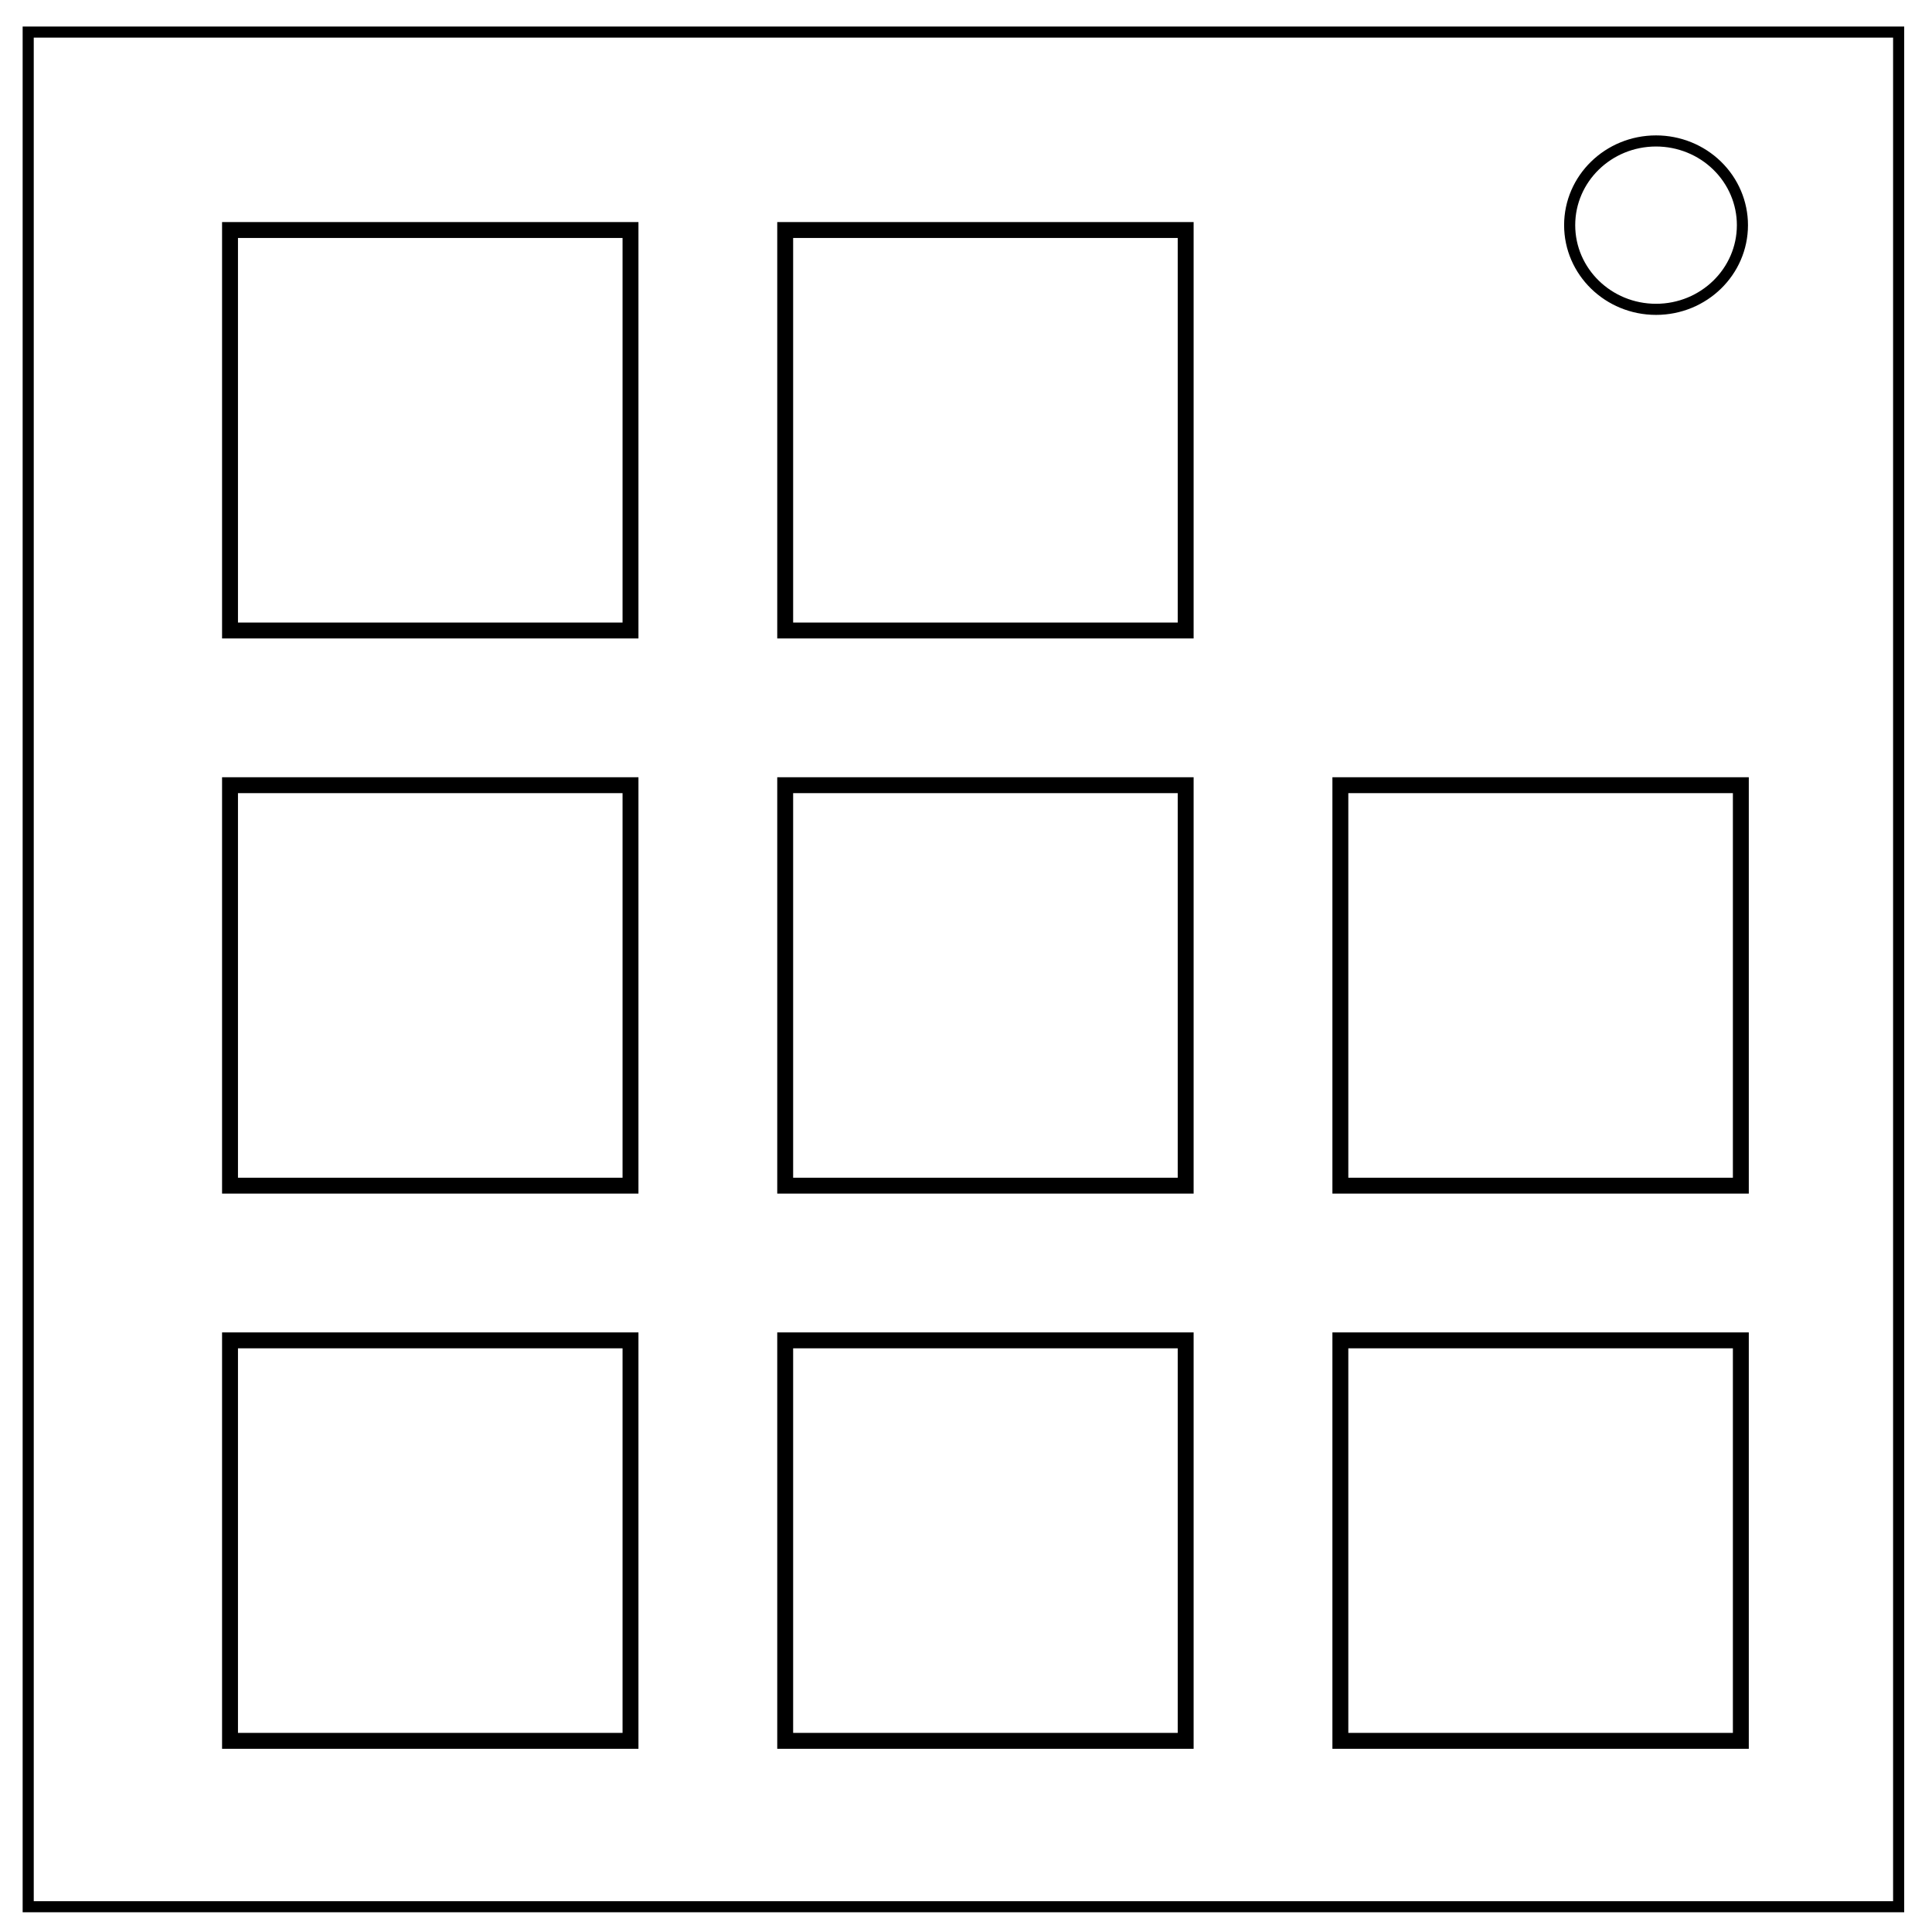
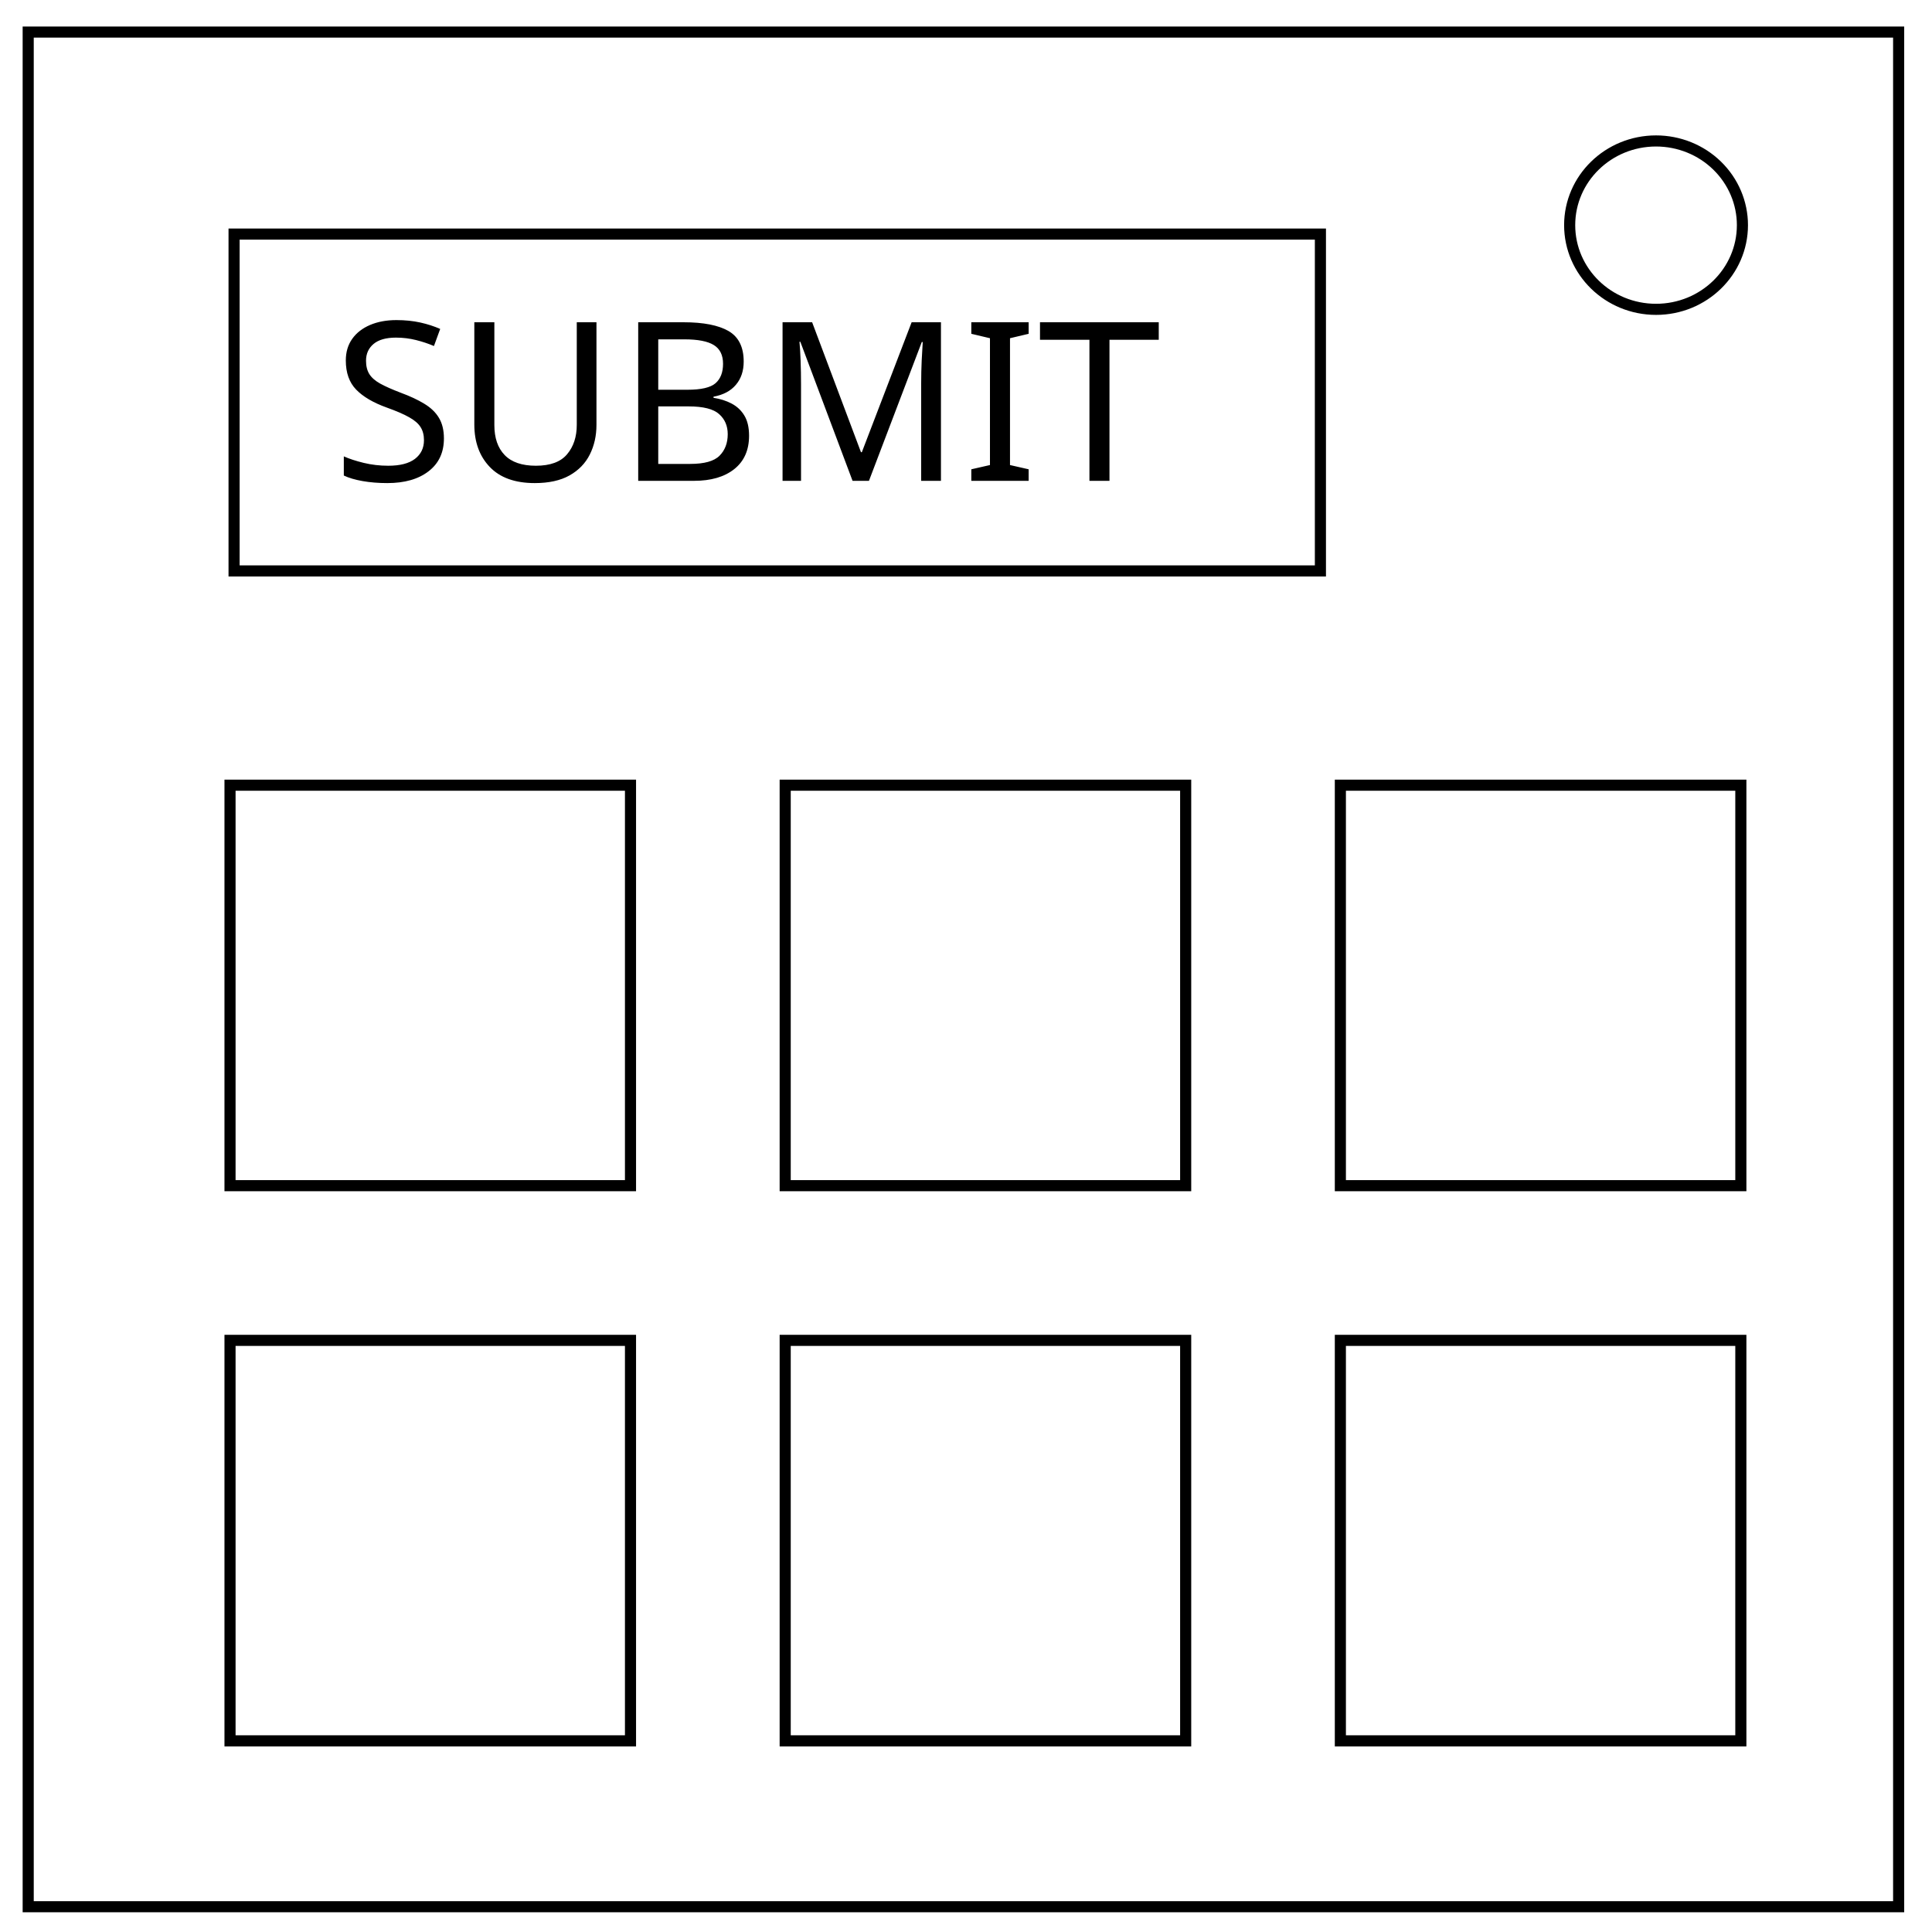
- <svg xmlns="http://www.w3.org/2000/svg" id="svg62" version="1.1" fill="none" viewBox="0.0 0.0 348.0 348.0">
+ <svg xmlns="http://www.w3.org/2000/svg" viewBox="0.0 0.0 348.0 348.0" fill="none" version="1.1" id="svg62">
  <defs id="defs66" />
-   <path id="path58" stroke="#000" stroke-width="2" d="M5.079 5.776h336.913v337.67H5.08z" />
-   <path id="path60" stroke="#000" stroke-width="2" d="M282.734 40.554c0-8.376 6.966-15.165 15.56-15.165 4.126 0 8.084 1.597 11.001 4.441 2.918 2.844 4.558 6.702 4.558 10.724 0 8.376-6.966 15.165-15.56 15.165-8.593 0-15.559-6.79-15.559-15.165z" />
-   <rect y="141.432" x="141.432" height="72.136" width="72.136" id="rect70" style="opacity:1;fill:#000000;fill-opacity:0;fill-rule:evenodd;stroke:#000000;stroke-width:2.864;stroke-miterlimit:4;stroke-dasharray:none;stroke-opacity:1" />
-   <rect style="opacity:1;fill:#000000;fill-opacity:0;fill-rule:evenodd;stroke:#000000;stroke-width:2.864;stroke-miterlimit:4;stroke-dasharray:none;stroke-opacity:1" id="rect70-1" width="72.136" height="72.136" x="141.432" y="241.432" />
-   <rect style="opacity:1;fill:#000000;fill-opacity:0;fill-rule:evenodd;stroke:#000000;stroke-width:2.864;stroke-miterlimit:4;stroke-dasharray:none;stroke-opacity:1" id="rect70-4" width="72.136" height="72.136" x="141.432" y="41.432" />
-   <rect style="opacity:1;fill:#000000;fill-opacity:0;fill-rule:evenodd;stroke:#000000;stroke-width:2.864;stroke-miterlimit:4;stroke-dasharray:none;stroke-opacity:1" id="rect70-6" width="72.136" height="72.136" x="41.432" y="141.432" />
-   <rect y="41.432" x="41.432" height="72.136" width="72.136" id="rect70-6-9" style="opacity:1;fill:#000000;fill-opacity:0;fill-rule:evenodd;stroke:#000000;stroke-width:2.864;stroke-miterlimit:4;stroke-dasharray:none;stroke-opacity:1" />
-   <rect y="241.432" x="41.432" height="72.136" width="72.136" id="rect70-6-5" style="opacity:1;fill:#000000;fill-opacity:0;fill-rule:evenodd;stroke:#000000;stroke-width:2.864;stroke-miterlimit:4;stroke-dasharray:none;stroke-opacity:1" />
-   <rect style="opacity:1;fill:#000000;fill-opacity:0;fill-rule:evenodd;stroke:#000000;stroke-width:2.864;stroke-miterlimit:4;stroke-dasharray:none;stroke-opacity:1" id="rect70-6-5-0" width="72.136" height="72.136" x="241.432" y="141.432" />
-   <rect style="opacity:1;fill:#000000;fill-opacity:0;fill-rule:evenodd;stroke:#000000;stroke-width:2.864;stroke-miterlimit:4;stroke-dasharray:none;stroke-opacity:1" id="rect70-6-5-1" width="72.136" height="72.136" x="241.432" y="241.432" />
-   <text id="text981" y="76.352" x="56.615" style="font-style:normal;font-weight:normal;font-size:40px;line-height:1.25;font-family:sans-serif;fill:#000000;fill-opacity:1;stroke:none" xml:space="preserve">
-     <tspan y="76.352" x="56.615" id="tspan979" />
+   <path d="M5.079 5.776h336.913v337.67H5.08z" stroke-width="2" stroke="#000" id="path58" />
+   <path d="M282.734 40.554c0-8.376 6.966-15.165 15.56-15.165 4.126 0 8.084 1.597 11.001 4.441 2.918 2.844 4.558 6.702 4.558 10.724 0 8.376-6.966 15.165-15.56 15.165-8.593 0-15.559-6.79-15.559-15.165z" stroke-width="2" stroke="#000" id="path60" />
+   <rect style="opacity:1;fill:#000000;fill-opacity:0;fill-rule:evenodd;stroke:#000000;stroke-width:2;stroke-miterlimit:4;stroke-dasharray:none;stroke-opacity:1" id="rect70" width="72.136" height="72.136" x="141.432" y="141.432" />
+   <rect y="241.432" x="141.432" height="72.136" width="72.136" id="rect70-1" style="opacity:1;fill:#000000;fill-opacity:0;fill-rule:evenodd;stroke:#000000;stroke-width:2;stroke-miterlimit:4;stroke-dasharray:none;stroke-opacity:1" />
+   <rect y="141.432" x="41.432" height="72.136" width="72.136" id="rect70-6" style="opacity:1;fill:#000000;fill-opacity:0;fill-rule:evenodd;stroke:#000000;stroke-width:2;stroke-miterlimit:4;stroke-dasharray:none;stroke-opacity:1" />
+   <rect style="opacity:1;fill:#000000;fill-opacity:0;fill-rule:evenodd;stroke:#000000;stroke-width:2;stroke-miterlimit:4;stroke-dasharray:none;stroke-opacity:1" id="rect70-6-9" width="195.675" height="60.675" x="42.163" y="42.163" />
+   <rect style="opacity:1;fill:#000000;fill-opacity:0;fill-rule:evenodd;stroke:#000000;stroke-width:2;stroke-miterlimit:4;stroke-dasharray:none;stroke-opacity:1" id="rect70-6-5" width="72.136" height="72.136" x="41.432" y="241.432" />
+   <rect y="141.432" x="241.432" height="72.136" width="72.136" id="rect70-6-5-0" style="opacity:1;fill:#000000;fill-opacity:0;fill-rule:evenodd;stroke:#000000;stroke-width:2;stroke-miterlimit:4;stroke-dasharray:none;stroke-opacity:1" />
+   <rect y="241.432" x="241.432" height="72.136" width="72.136" id="rect70-6-5-1" style="opacity:1;fill:#000000;fill-opacity:0;fill-rule:evenodd;stroke:#000000;stroke-width:2;stroke-miterlimit:4;stroke-dasharray:none;stroke-opacity:1" />
+   <text xml:space="preserve" style="font-style:normal;font-weight:normal;font-size:40px;line-height:1.25;font-family:sans-serif;fill:#000000;fill-opacity:1;stroke:none" x="56.615" y="76.352" id="text981">
+     <tspan id="tspan979" x="56.615" y="76.352" />
+   </text>
+   <text id="text28" y="86.609" x="59.883" style="font-style:normal;font-weight:normal;font-size:40px;line-height:1.25;font-family:sans-serif;fill:#000000;fill-opacity:1;stroke:none" xml:space="preserve">
+     <tspan y="86.609" x="59.883" id="tspan26">SUBMIT</tspan>
  </text>
</svg>
